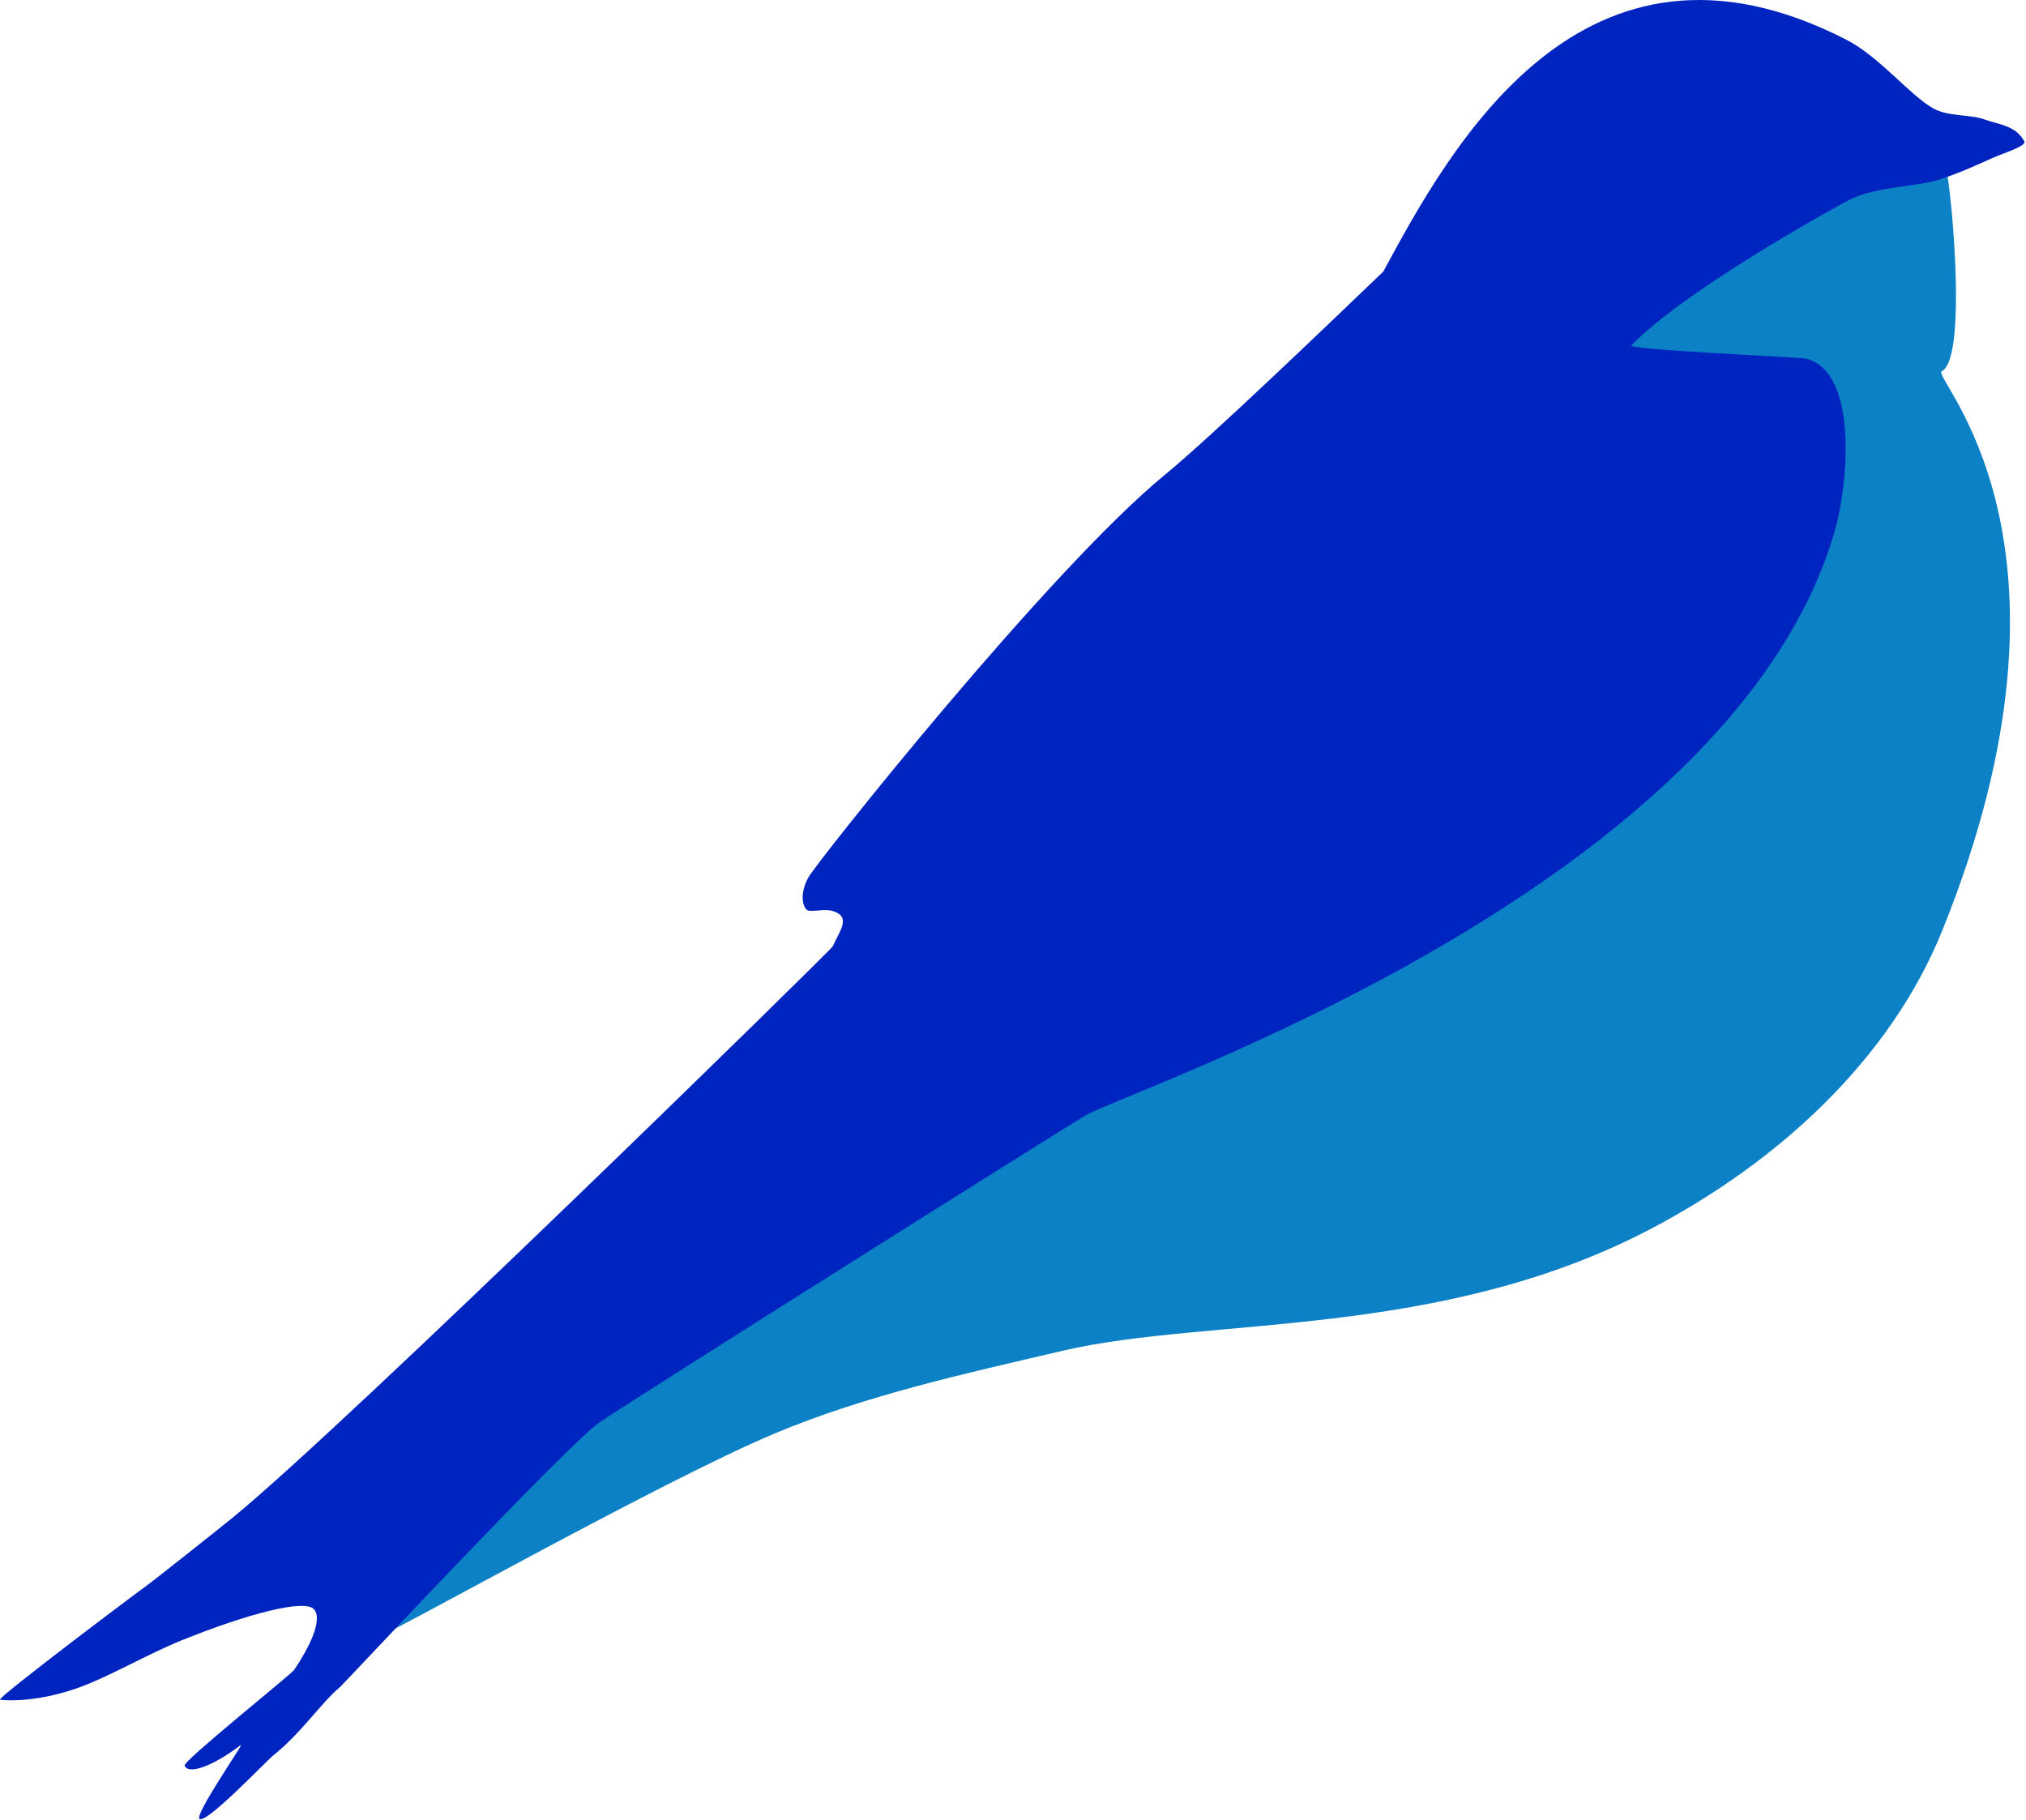
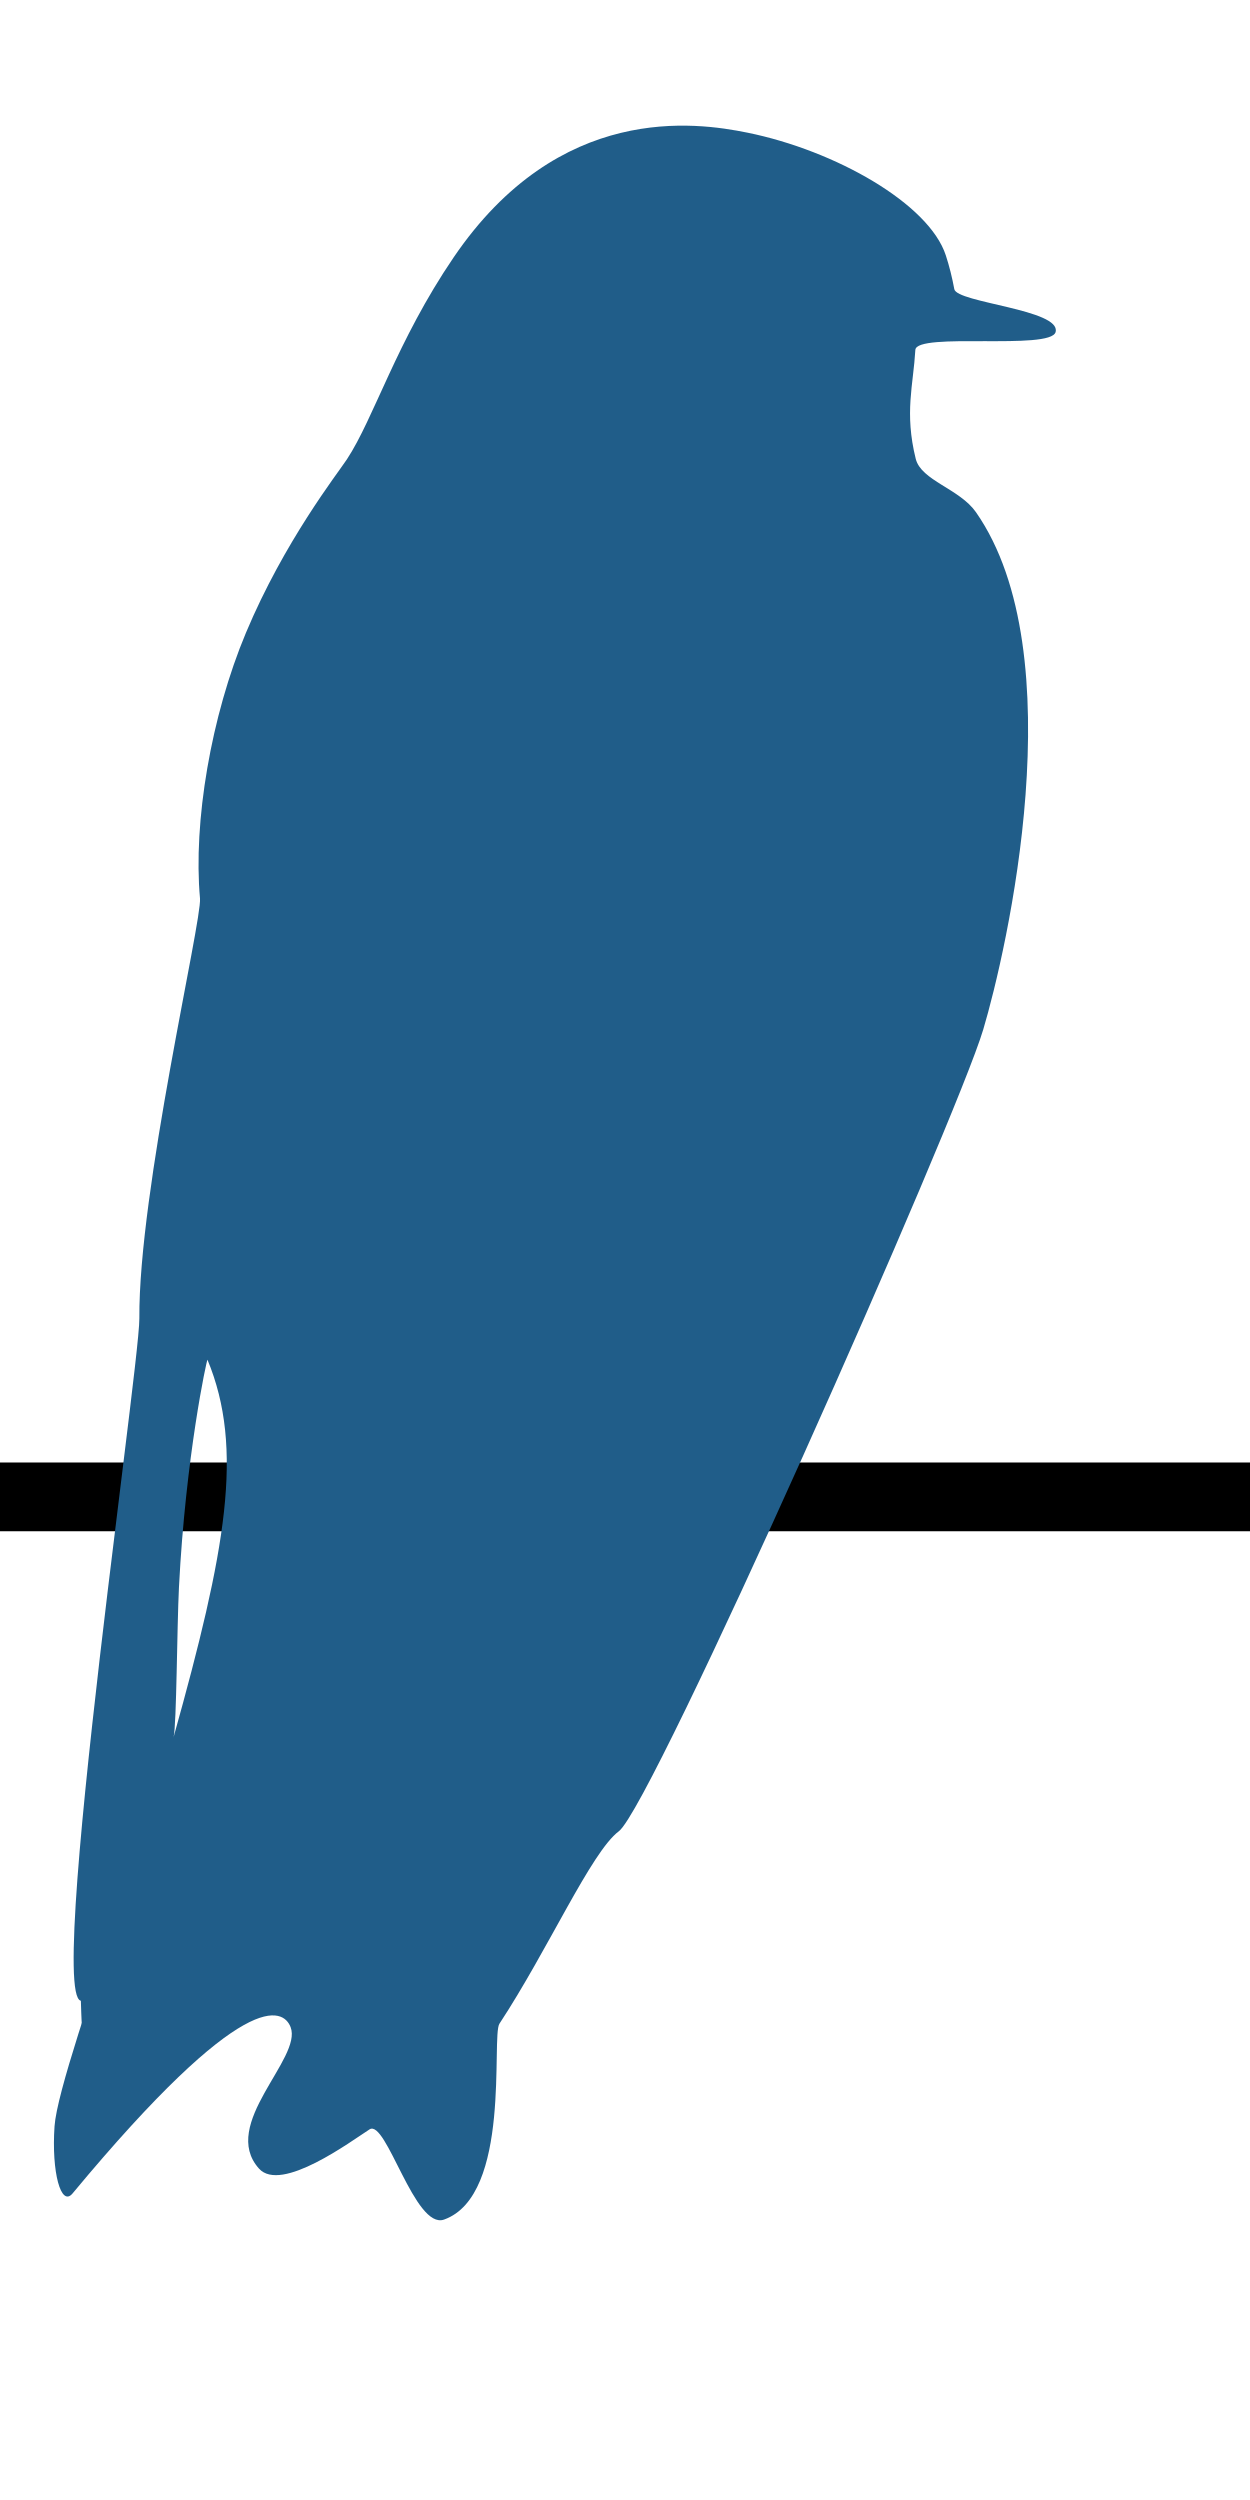
- <svg xmlns="http://www.w3.org/2000/svg" width="100%" height="100%" viewBox="0 0 805 723" version="1.1" xml:space="preserve" style="fill-rule:evenodd;clip-rule:evenodd;stroke-linejoin:round;stroke-miterlimit:1.414;">
-   <g id="white-feathers">
-     <path d="M568.802,240.15c32.802,-35.286 36.686,-82.585 76.386,-121.818c15.35,-15.171 47.538,-21.993 62.843,-32.334c24.969,-16.87 63.864,-22.469 64.676,-21.31c1.962,2.8 9.622,77.576 -1.181,82.822c-4.545,2.207 63.06,66.719 0.187,222.297c-20.721,51.273 -65.192,91.974 -115.917,118.576c-83.715,43.903 -175.329,34.784 -233.282,48.304c-38.956,9.089 -78.471,17.776 -114.437,32.817c-45.752,19.134 -157.317,82.276 -160.079,81.988c-14.548,-1.518 84.574,-93.747 129.859,-138.013c70.134,-68.557 229.723,-207.471 290.945,-273.329Z" style="fill:#0d81c5;" />
-     <g id="blue-feathers">
-       <path d="M549.616,107.931c26.318,-48.657 78.955,-145.971 183.948,-92.178c13.052,6.687 25.173,21.908 34.343,27.198c6.12,3.53 14.609,2.348 20.673,4.54c5.612,2.029 12.327,2.337 15.709,8.615c1.065,1.976 -7.982,4.612 -12.179,6.491c-5.766,2.581 -14.704,6.706 -22.42,8.996c-9.692,2.876 -24.964,2.437 -35.731,8.258c-20.244,10.945 -68.265,39 -85.736,57.411c-1.657,1.746 67.05,4.664 69.384,5.247c20.755,5.189 17.018,49.725 11.072,69.668c-42.124,141.286 -277.917,220.193 -296.901,230.817c-6.858,3.838 -186.006,116.723 -193.829,122.406c-14.152,10.281 -101.623,103.95 -102.643,104.796c-7.747,6.434 -15.242,18.128 -26.768,27.385c-2.812,2.258 -26.976,27.752 -29.328,25.124c-1.661,-1.857 16.152,-27.829 16.361,-28.824c0.069,-0.327 0.333,-0.659 -0.109,-0.321c-11.03,8.438 -20.889,11.756 -22.097,8.008c-0.599,-1.857 42.263,-36.16 43.528,-38.023c5.464,-8.047 11.638,-19.81 7.856,-24.081c-3.69,-4.167 -26.494,1.828 -52.471,12.308c-13.861,5.592 -29.051,14.612 -41.446,18.993c-14.704,5.196 -26.758,5.233 -30.788,4.628c-1.856,-0.279 55.116,-43.148 57.821,-45.017c2.454,-1.695 29.203,-22.926 34.547,-27.28c44.548,-36.295 237.966,-225.702 238.541,-227.134c1.783,-4.447 6.371,-10.108 2.389,-12.801c-4.205,-2.843 -8.595,-0.739 -12.148,-1.321c-1.817,-0.298 -4.054,-5.902 0.063,-13.284c3.435,-6.159 95.48,-122.138 141.787,-160.053c17.688,-14.482 63.611,-58.542 86.572,-80.572" style="fill:#0024bf;" />
+ <svg xmlns="http://www.w3.org/2000/svg" width="100%" height="100%" viewBox="0 0 400 800" version="1.1" xml:space="preserve" style="fill-rule:evenodd;clip-rule:evenodd;stroke-linejoin:round;stroke-miterlimit:1.414;">
+   <g>
+     <rect id="wire" x="0" y="468" width="408" height="22" />
+     <path d="M111,147C119.668,133.852 126.879,109.242 145.157,82.374C178.94,32.713 222.671,39.097 239.171,42.45C267.331,48.171 297.288,65.198 302.663,81.726C303.79,85.193 304.687,88.8 305.376,92.527C306.184,96.899 339.676,99.049 337.794,106.25C336.245,112.183 293.245,106.207 292.914,111.969C292.262,123.299 289.375,131.991 293.027,146.799C294.757,153.813 307.048,156.353 312.323,163.925C343.994,209.394 322.16,304.185 314.643,329.429C306.001,358.456 208.735,577.986 198.03,585.999C189.193,592.613 175.449,623.816 159.817,647.589C157.144,651.655 163.772,702.501 142.111,710.257C132.73,713.617 123.595,677.98 118.257,681.399C112.35,685.181 89.964,701.849 82.88,693.955C70.161,679.783 96.864,658.711 92.995,648.685C90.661,642.637 78.522,635.302 23.216,701.905C19.52,706.355 16.446,695.132 17.451,680.407C18.171,669.856 29.702,636.643 39.488,606.983C48.072,580.966 55.068,557.593 55.554,555.858C72.245,496.172 78.213,463.631 66.392,435.118C66.221,434.706 59.39,466.228 57.269,507.898C56.635,520.336 56.511,552.082 55.554,555.858C51.252,572.818 35.173,623.767 30.503,634.065C8.883,681.743 44.713,438.611 44.592,421.903C44.298,381.271 64.648,294.656 64,287.5C61.79,263.082 67.517,229.171 78.709,202.474C90.954,173.267 107.974,151.591 111,147Z" style="fill:rgb(32,93,137);" />
+     <g transform="matrix(2.05882,0,0,2.42,-64.5882,-807.04)">
+       <path d="M52.5,562C54.283,562 58.853,562.379 60.221,565.144C62.451,569.652 61,578.447 61,587C61,600.798 57.191,612 52.5,612C49.507,612 45.902,610.333 44.387,603.449C43.91,601.281 44.03,598.055 43.799,595.496C43.613,593.444 44,589.223 44,587C44,573.202 47.809,562 52.5,562Z" style="fill:rgb(32,93,137);" />
    </g>
  </g>
</svg>
